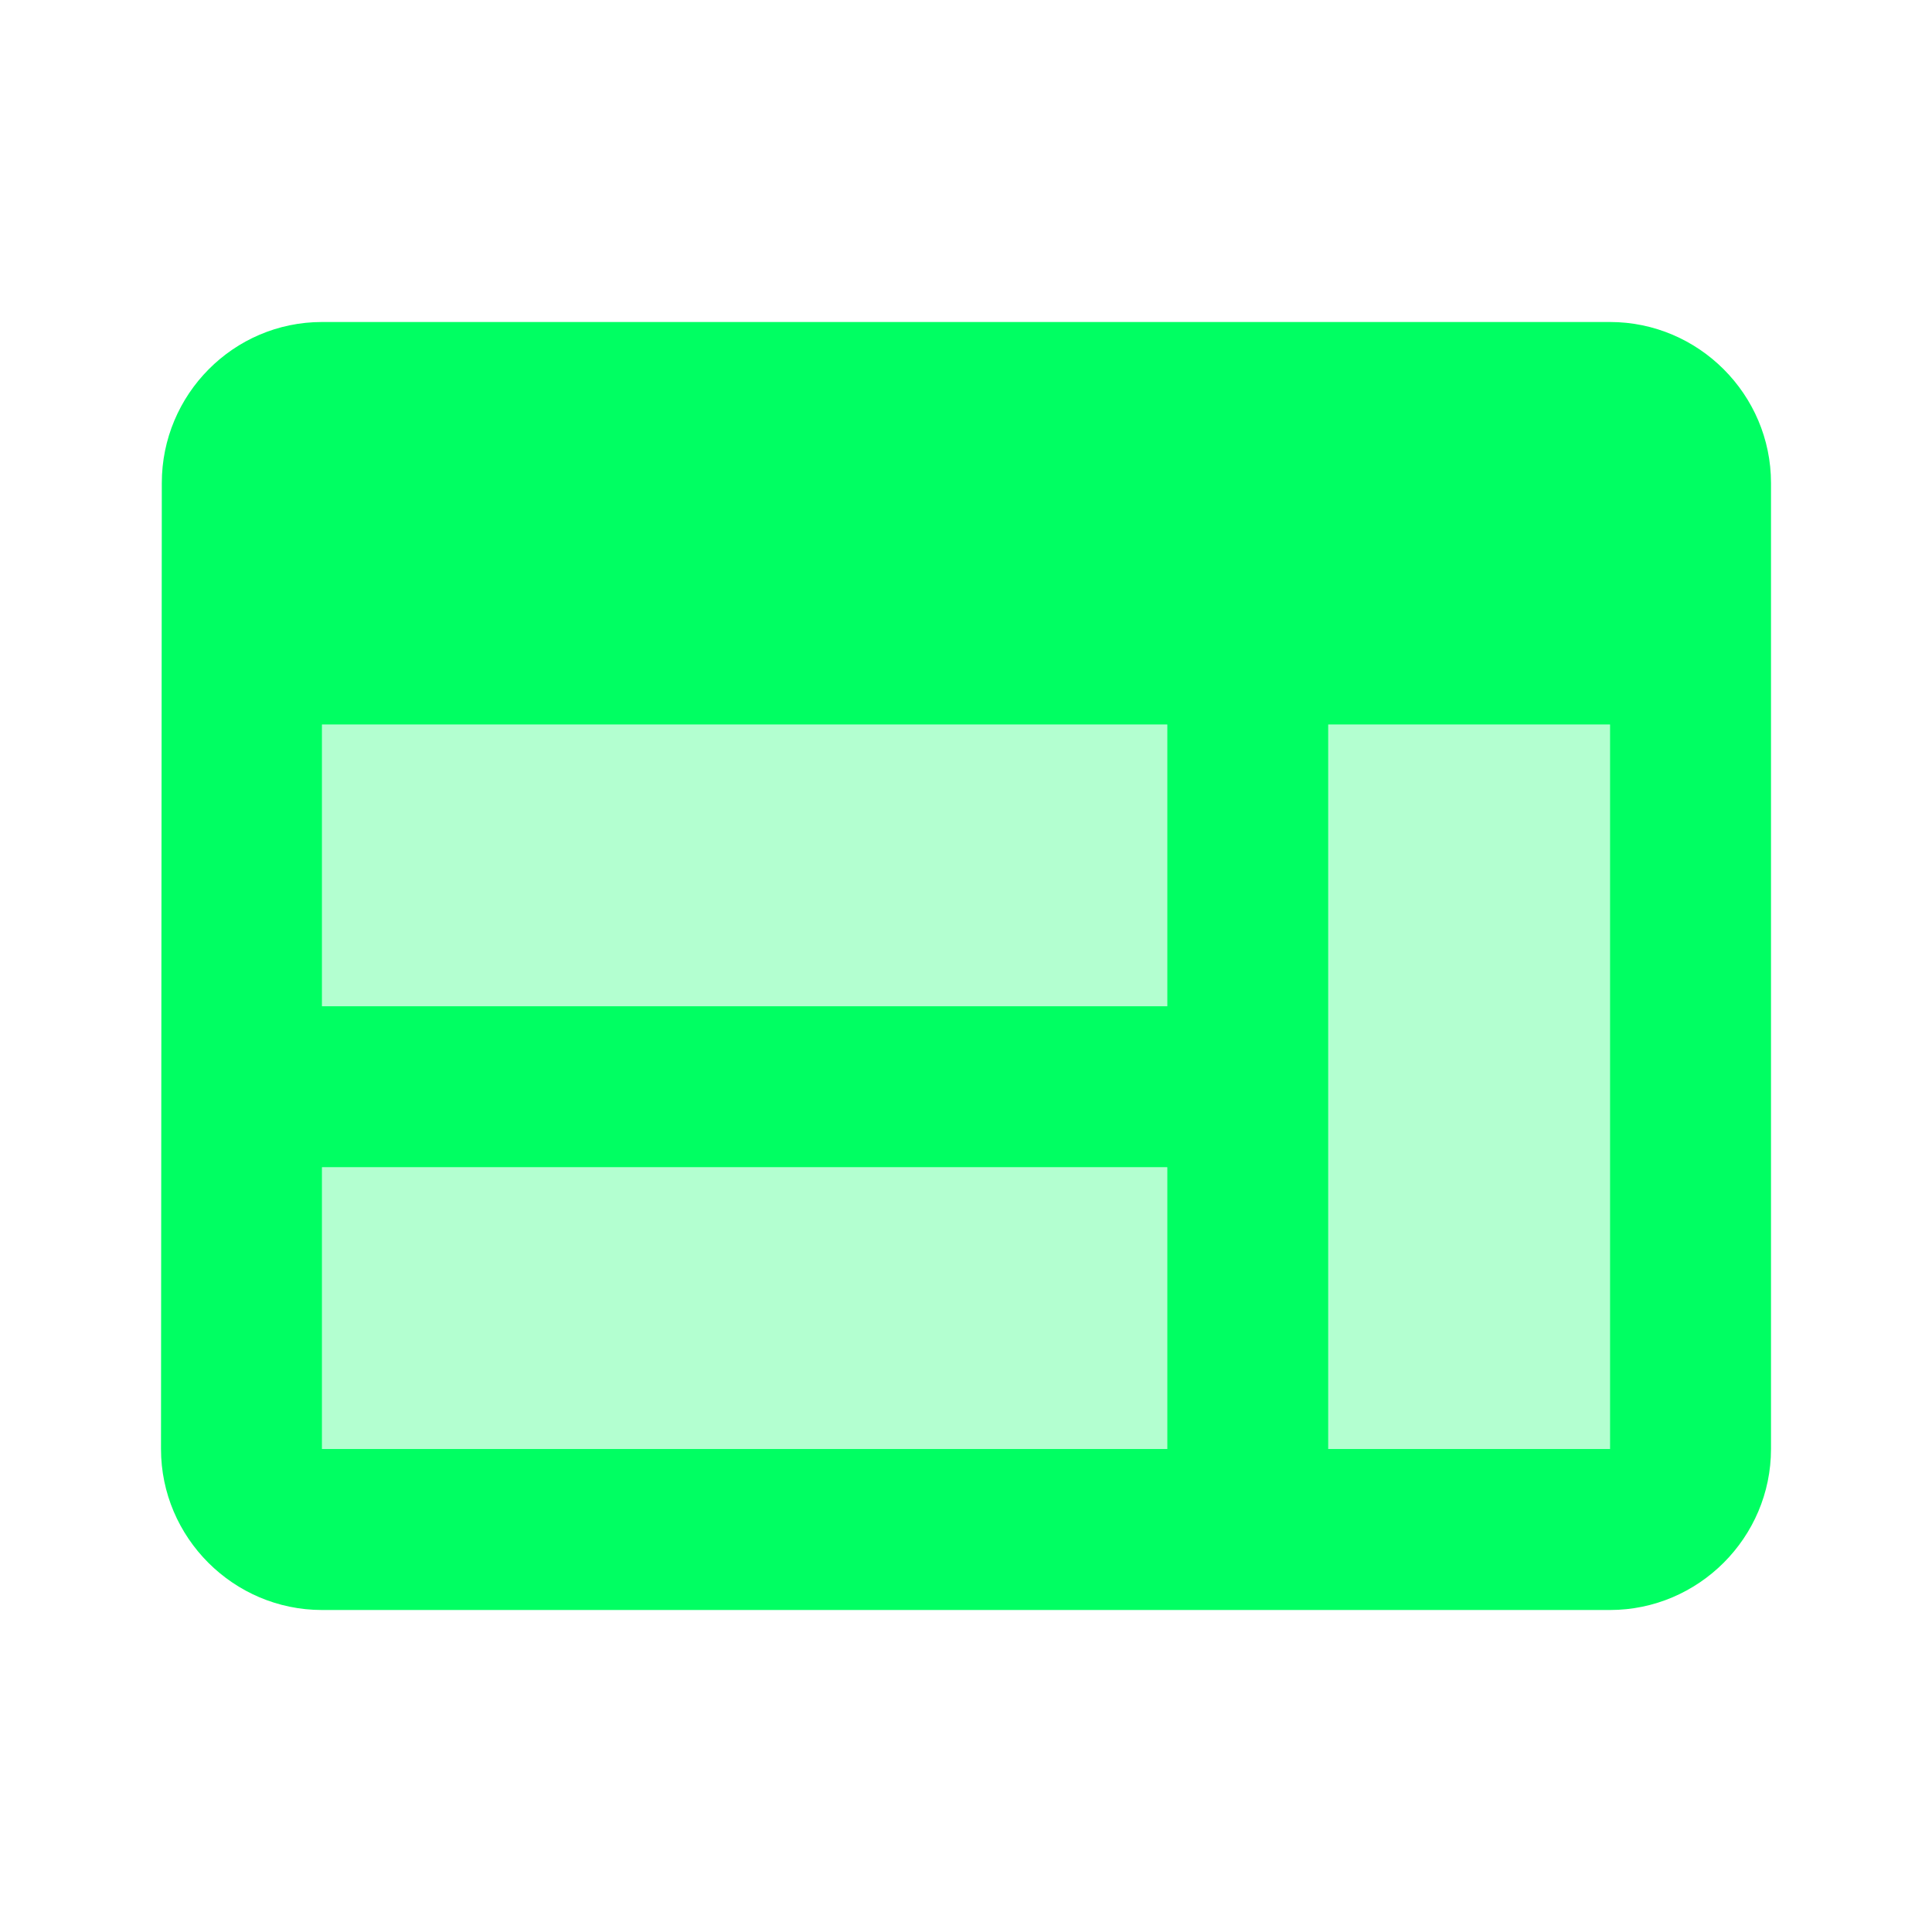
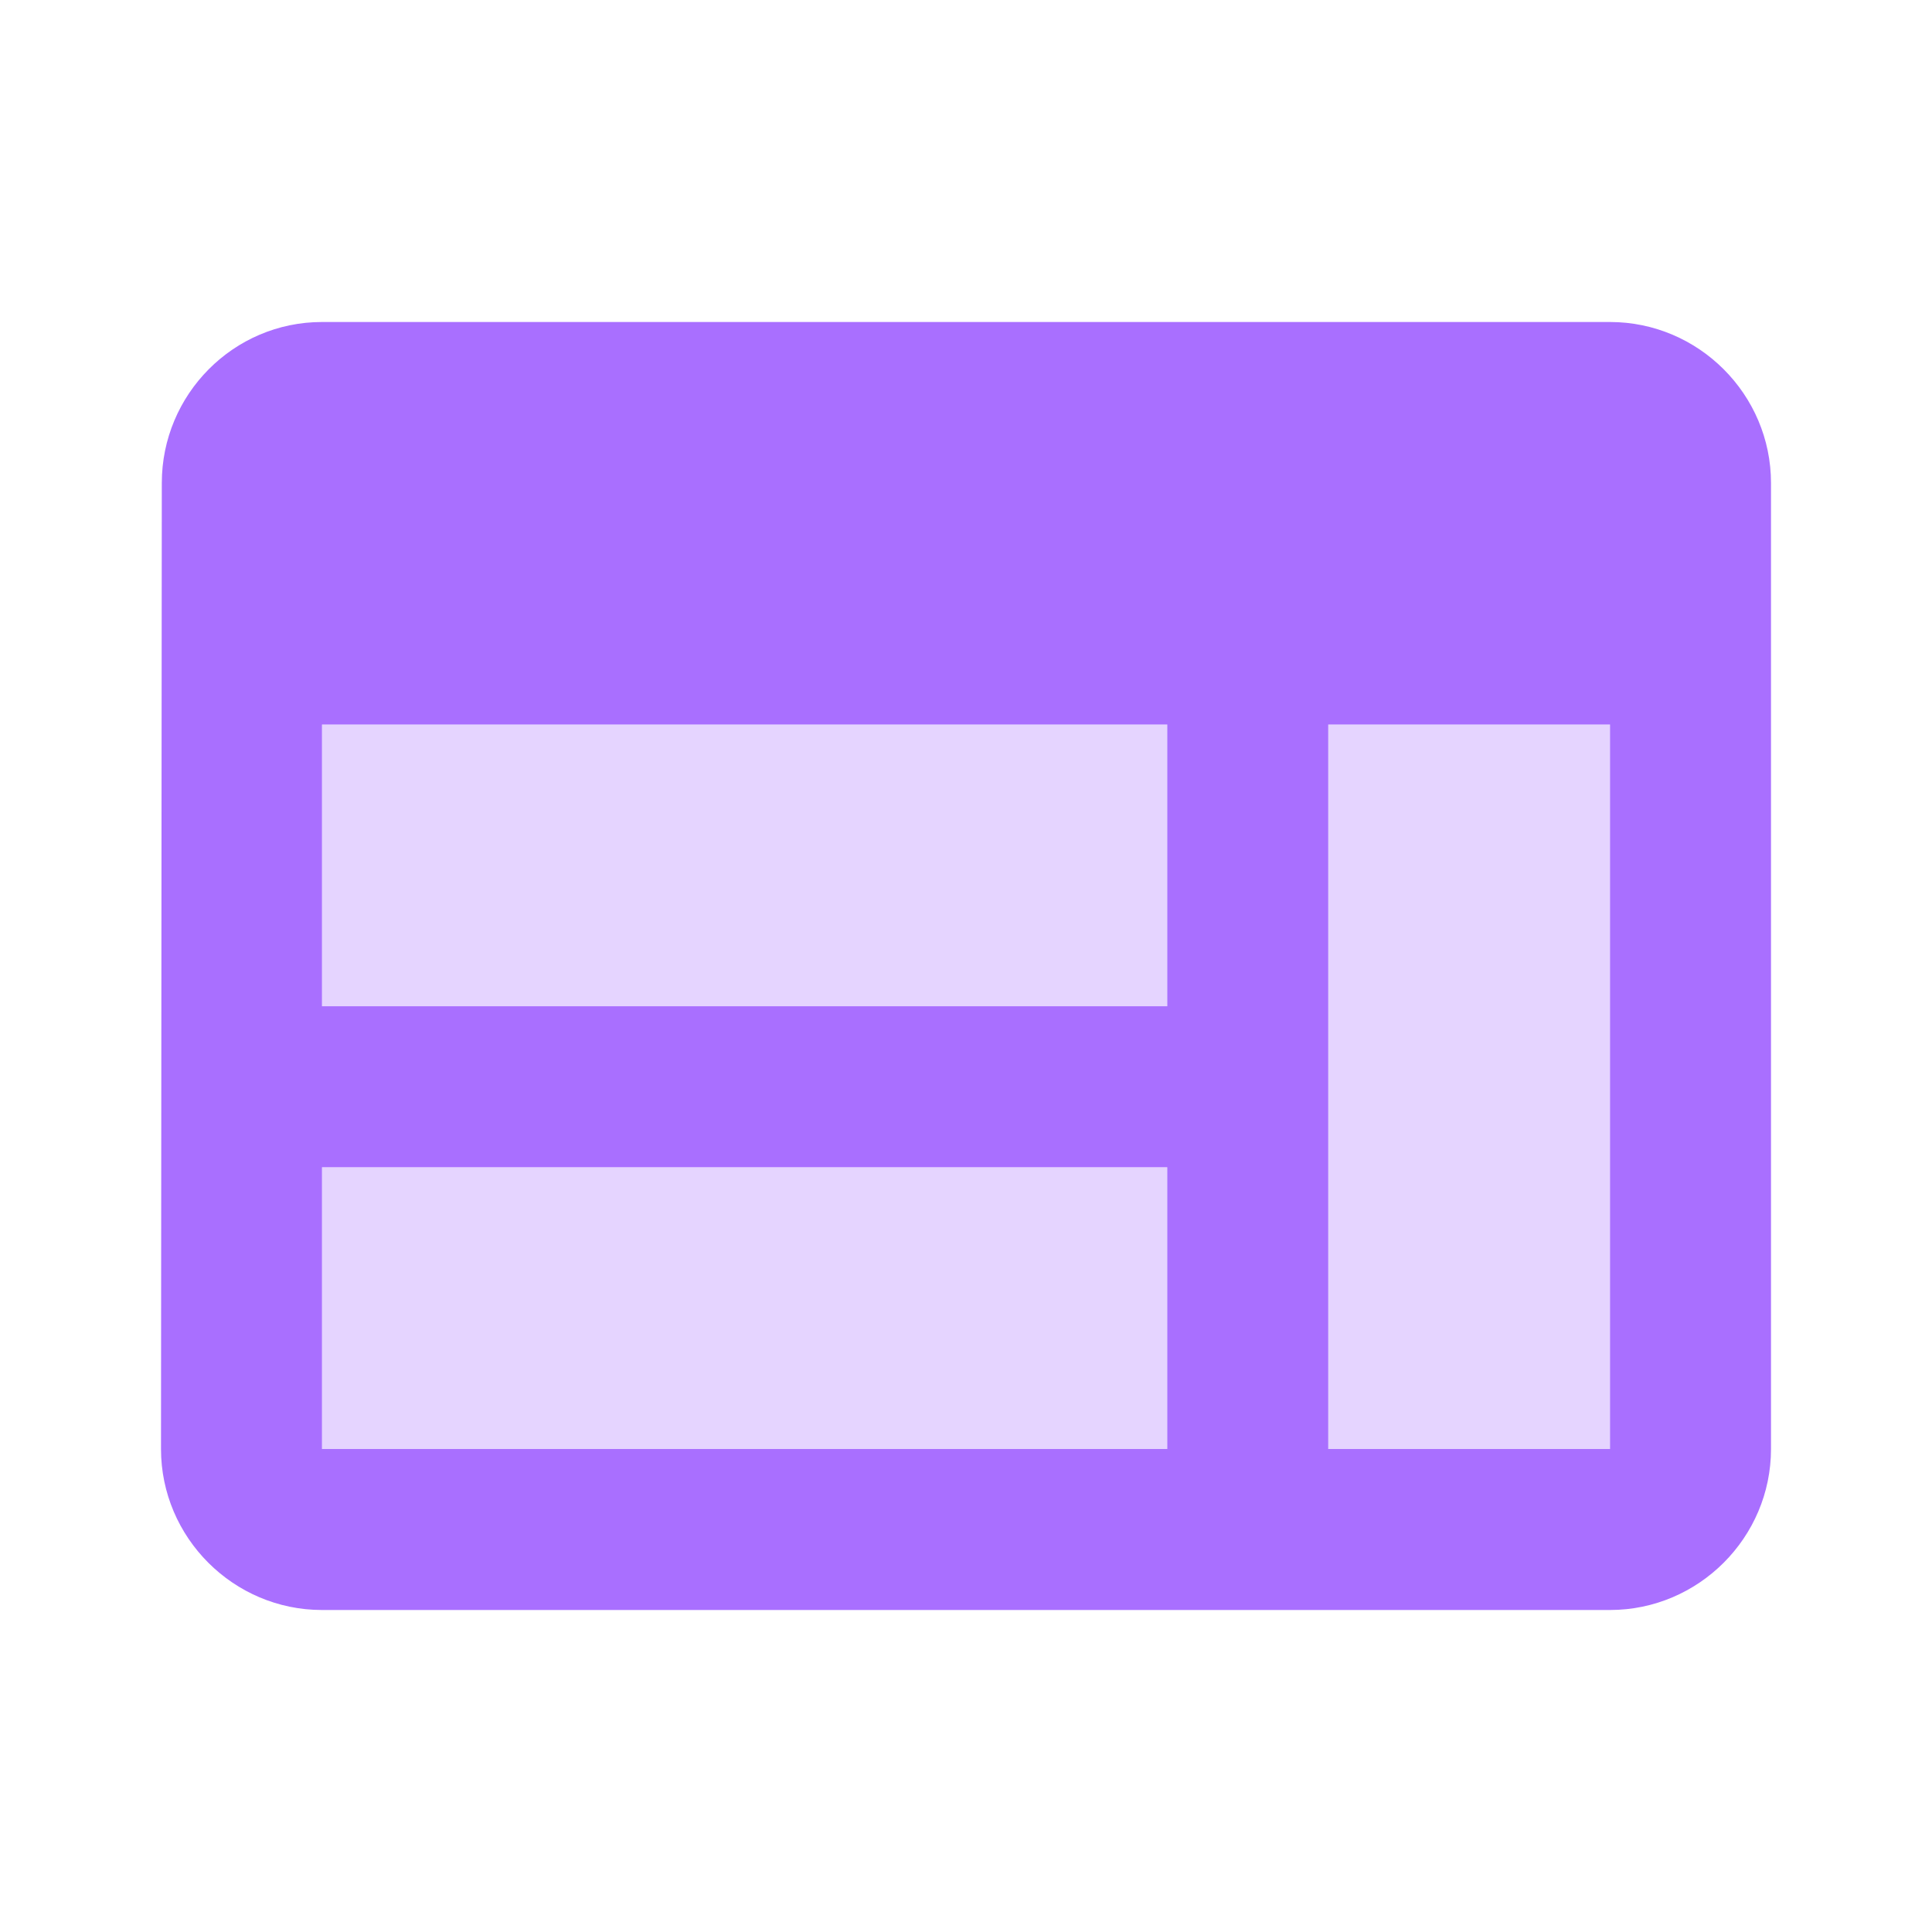
- <svg xmlns="http://www.w3.org/2000/svg" enable-background="new 0 0 24 24" height="24px" viewBox="0 0 24 24" width="24px" fill="#00ff62">
+ <svg xmlns="http://www.w3.org/2000/svg" enable-background="new 0 0 24 24" height="24px" viewBox="0 0 24 24" width="24px" fill="#a96fff">
  <g>
    <rect fill="none" height="24" width="24" />
    <rect fill="none" height="24" width="24" />
    <rect fill="none" height="24" width="24" />
  </g>
  <g>
    <g />
    <g>
      <rect height="3.5" opacity=".3" width="10.5" x="4" y="9" />
      <rect height="3.5" opacity=".3" width="10.5" x="4" y="14.5" />
      <rect height="9" opacity=".3" width="3.5" x="16.5" y="9" />
      <path d="M20,4H4C2.9,4,2.01,4.9,2.01,6L2,18c0,1.1,0.9,2,2,2h16c1.1,0,2-0.9,2-2V6C22,4.9,21.1,4,20,4z M14.5,18L4,18v-3.5h10.5 V18z M14.5,12.5H4V9h10.5V12.5z M20,18l-3.5,0V9H20V18z" />
    </g>
  </g>
</svg>
